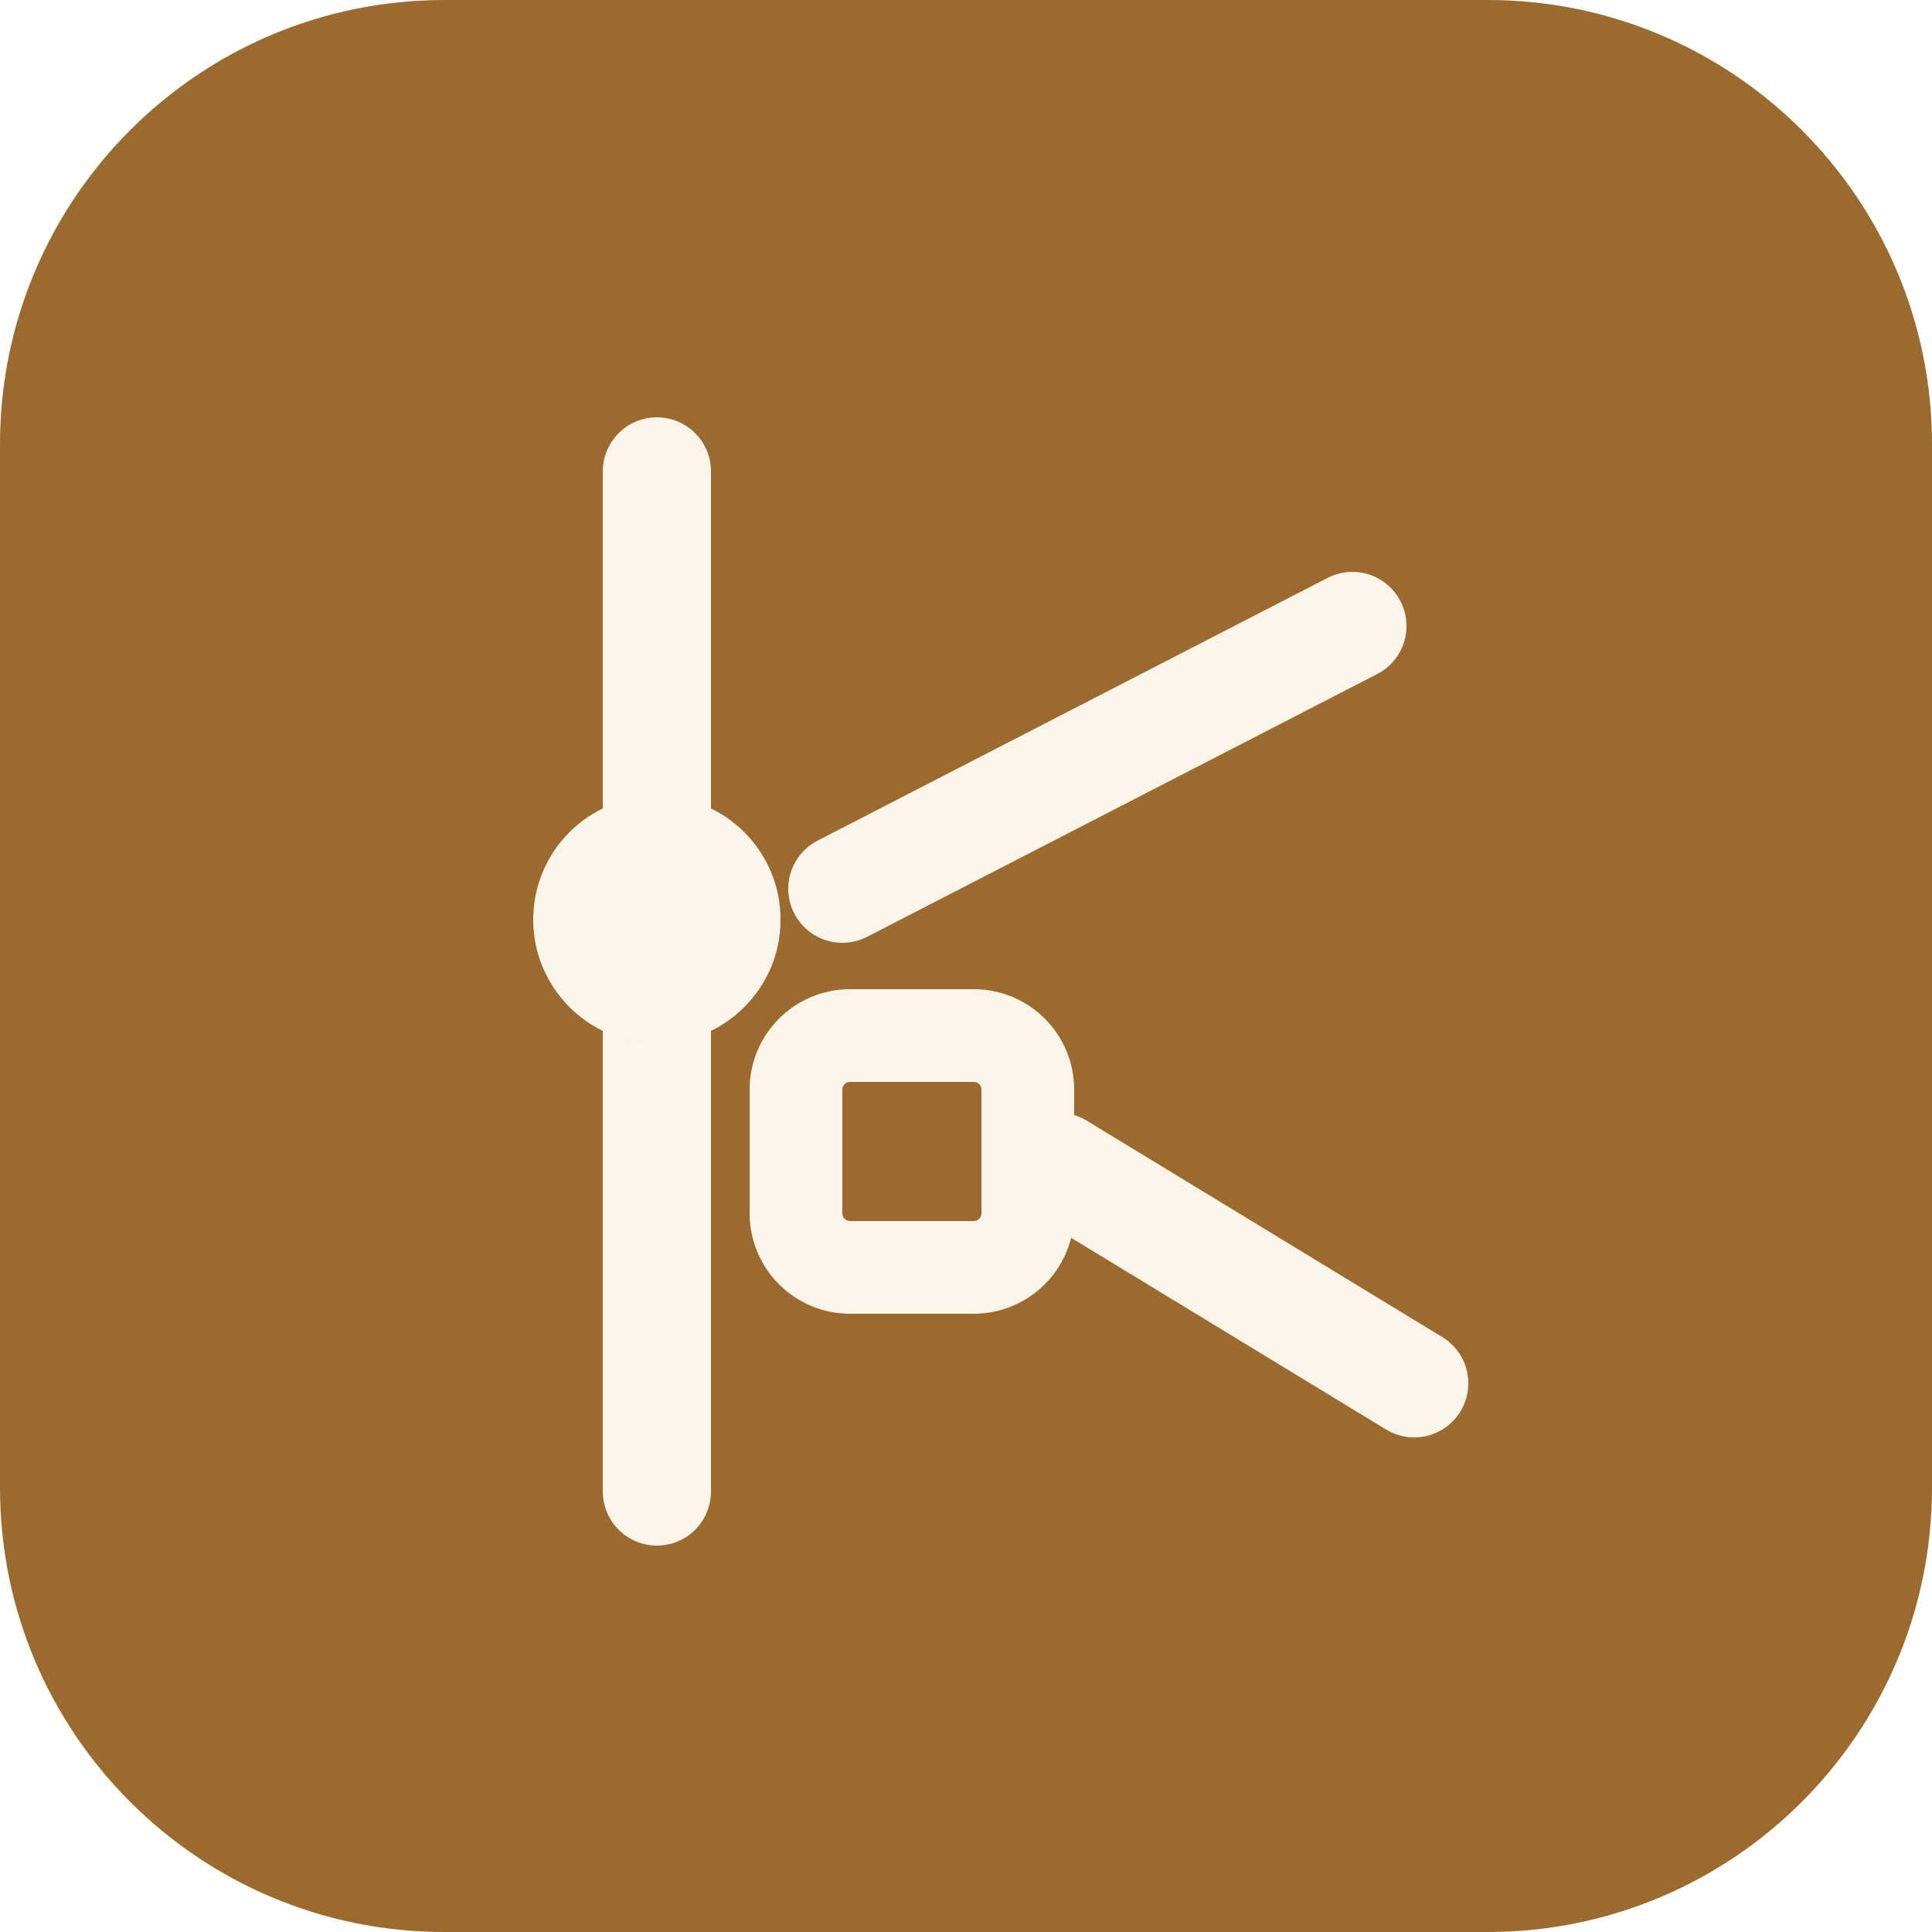
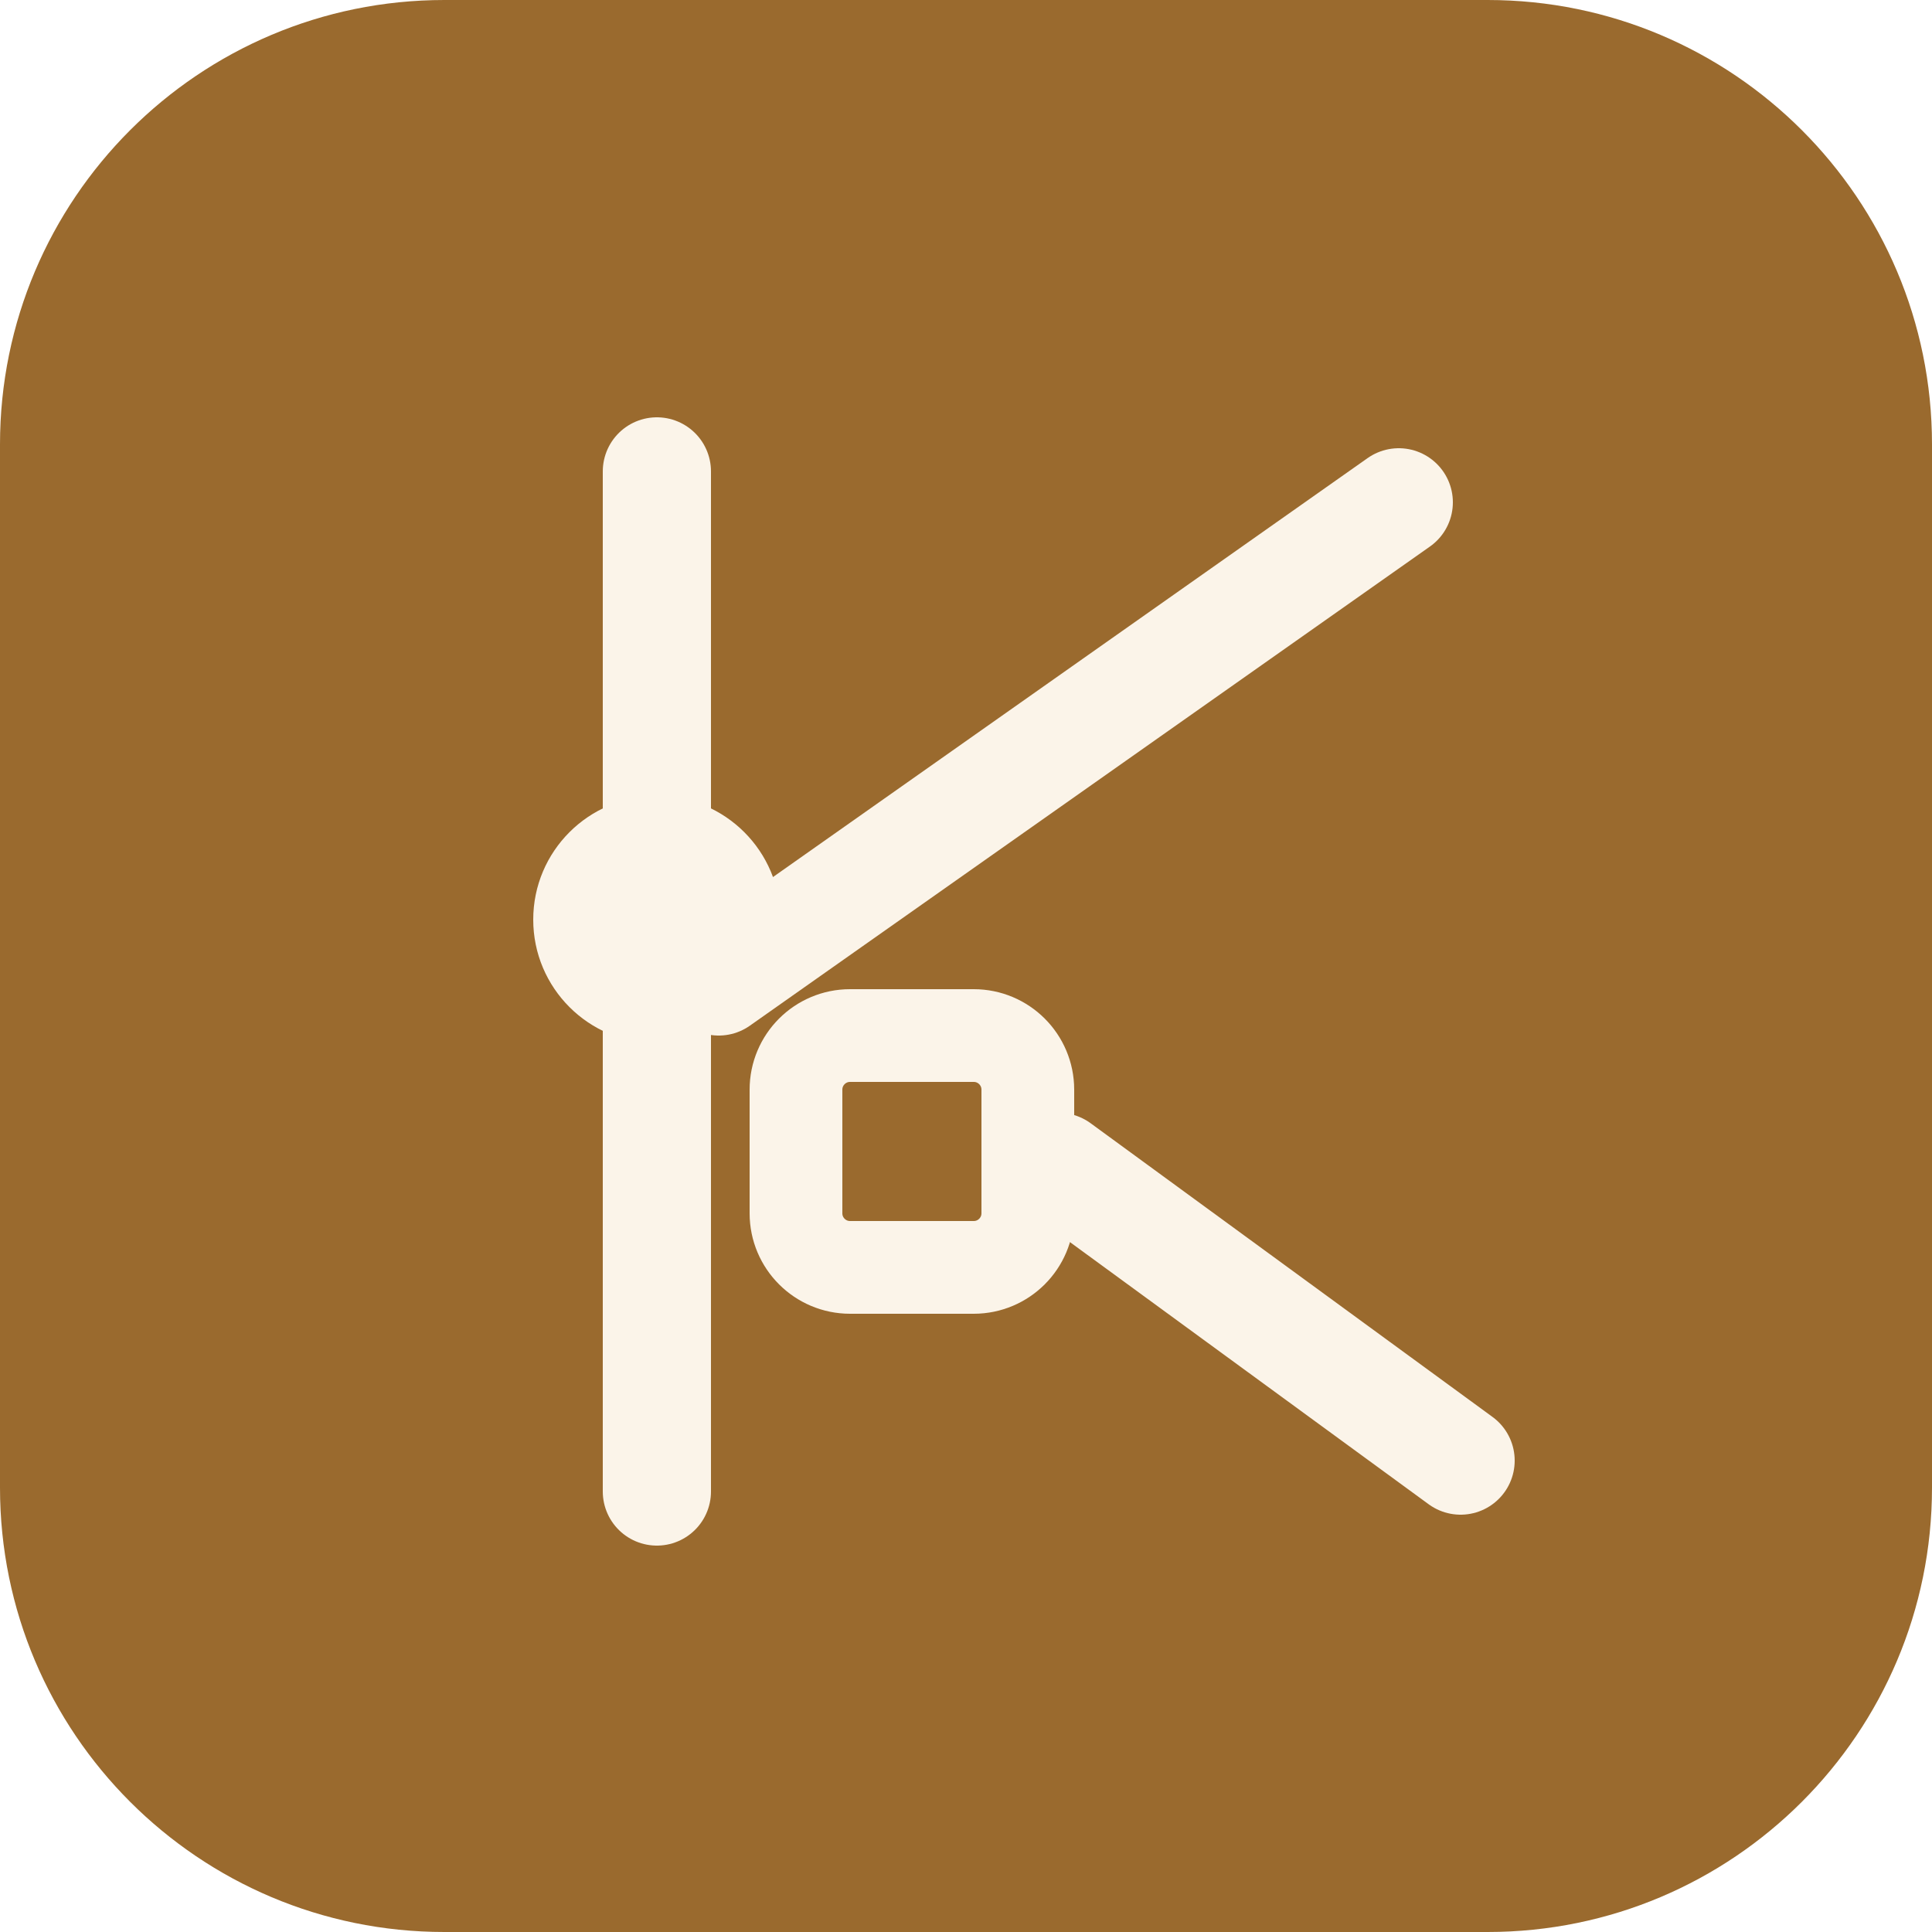
<svg xmlns="http://www.w3.org/2000/svg" viewBox="0 0 100 100" width="100" height="100" role="img" aria-label="Kalamu">
  <rect width="100" height="100" rx="23" fill="#9a6a2e" />
  <g fill="none" stroke="#fbf4e9" stroke-width="5.6" stroke-linecap="round">
    <path d="M34 24.4 L34 77.2" />
-     <path d="M43.6 46 L70 32.4" />
-     <path d="M54.8 60.4 L73.2 71.6" />
+     <path d="M37.2 50.8 L72.4 26" />
+     <path d="M54.8 60.4 L75.6 75.6" />
  </g>
  <circle cx="34" cy="47.6" r="6.4" fill="#fbf4e9" />
  <rect x="41.2" y="53.6" width="12" height="12" rx="2.8" fill="none" stroke="#fbf4e9" stroke-width="4.8" />
</svg>
